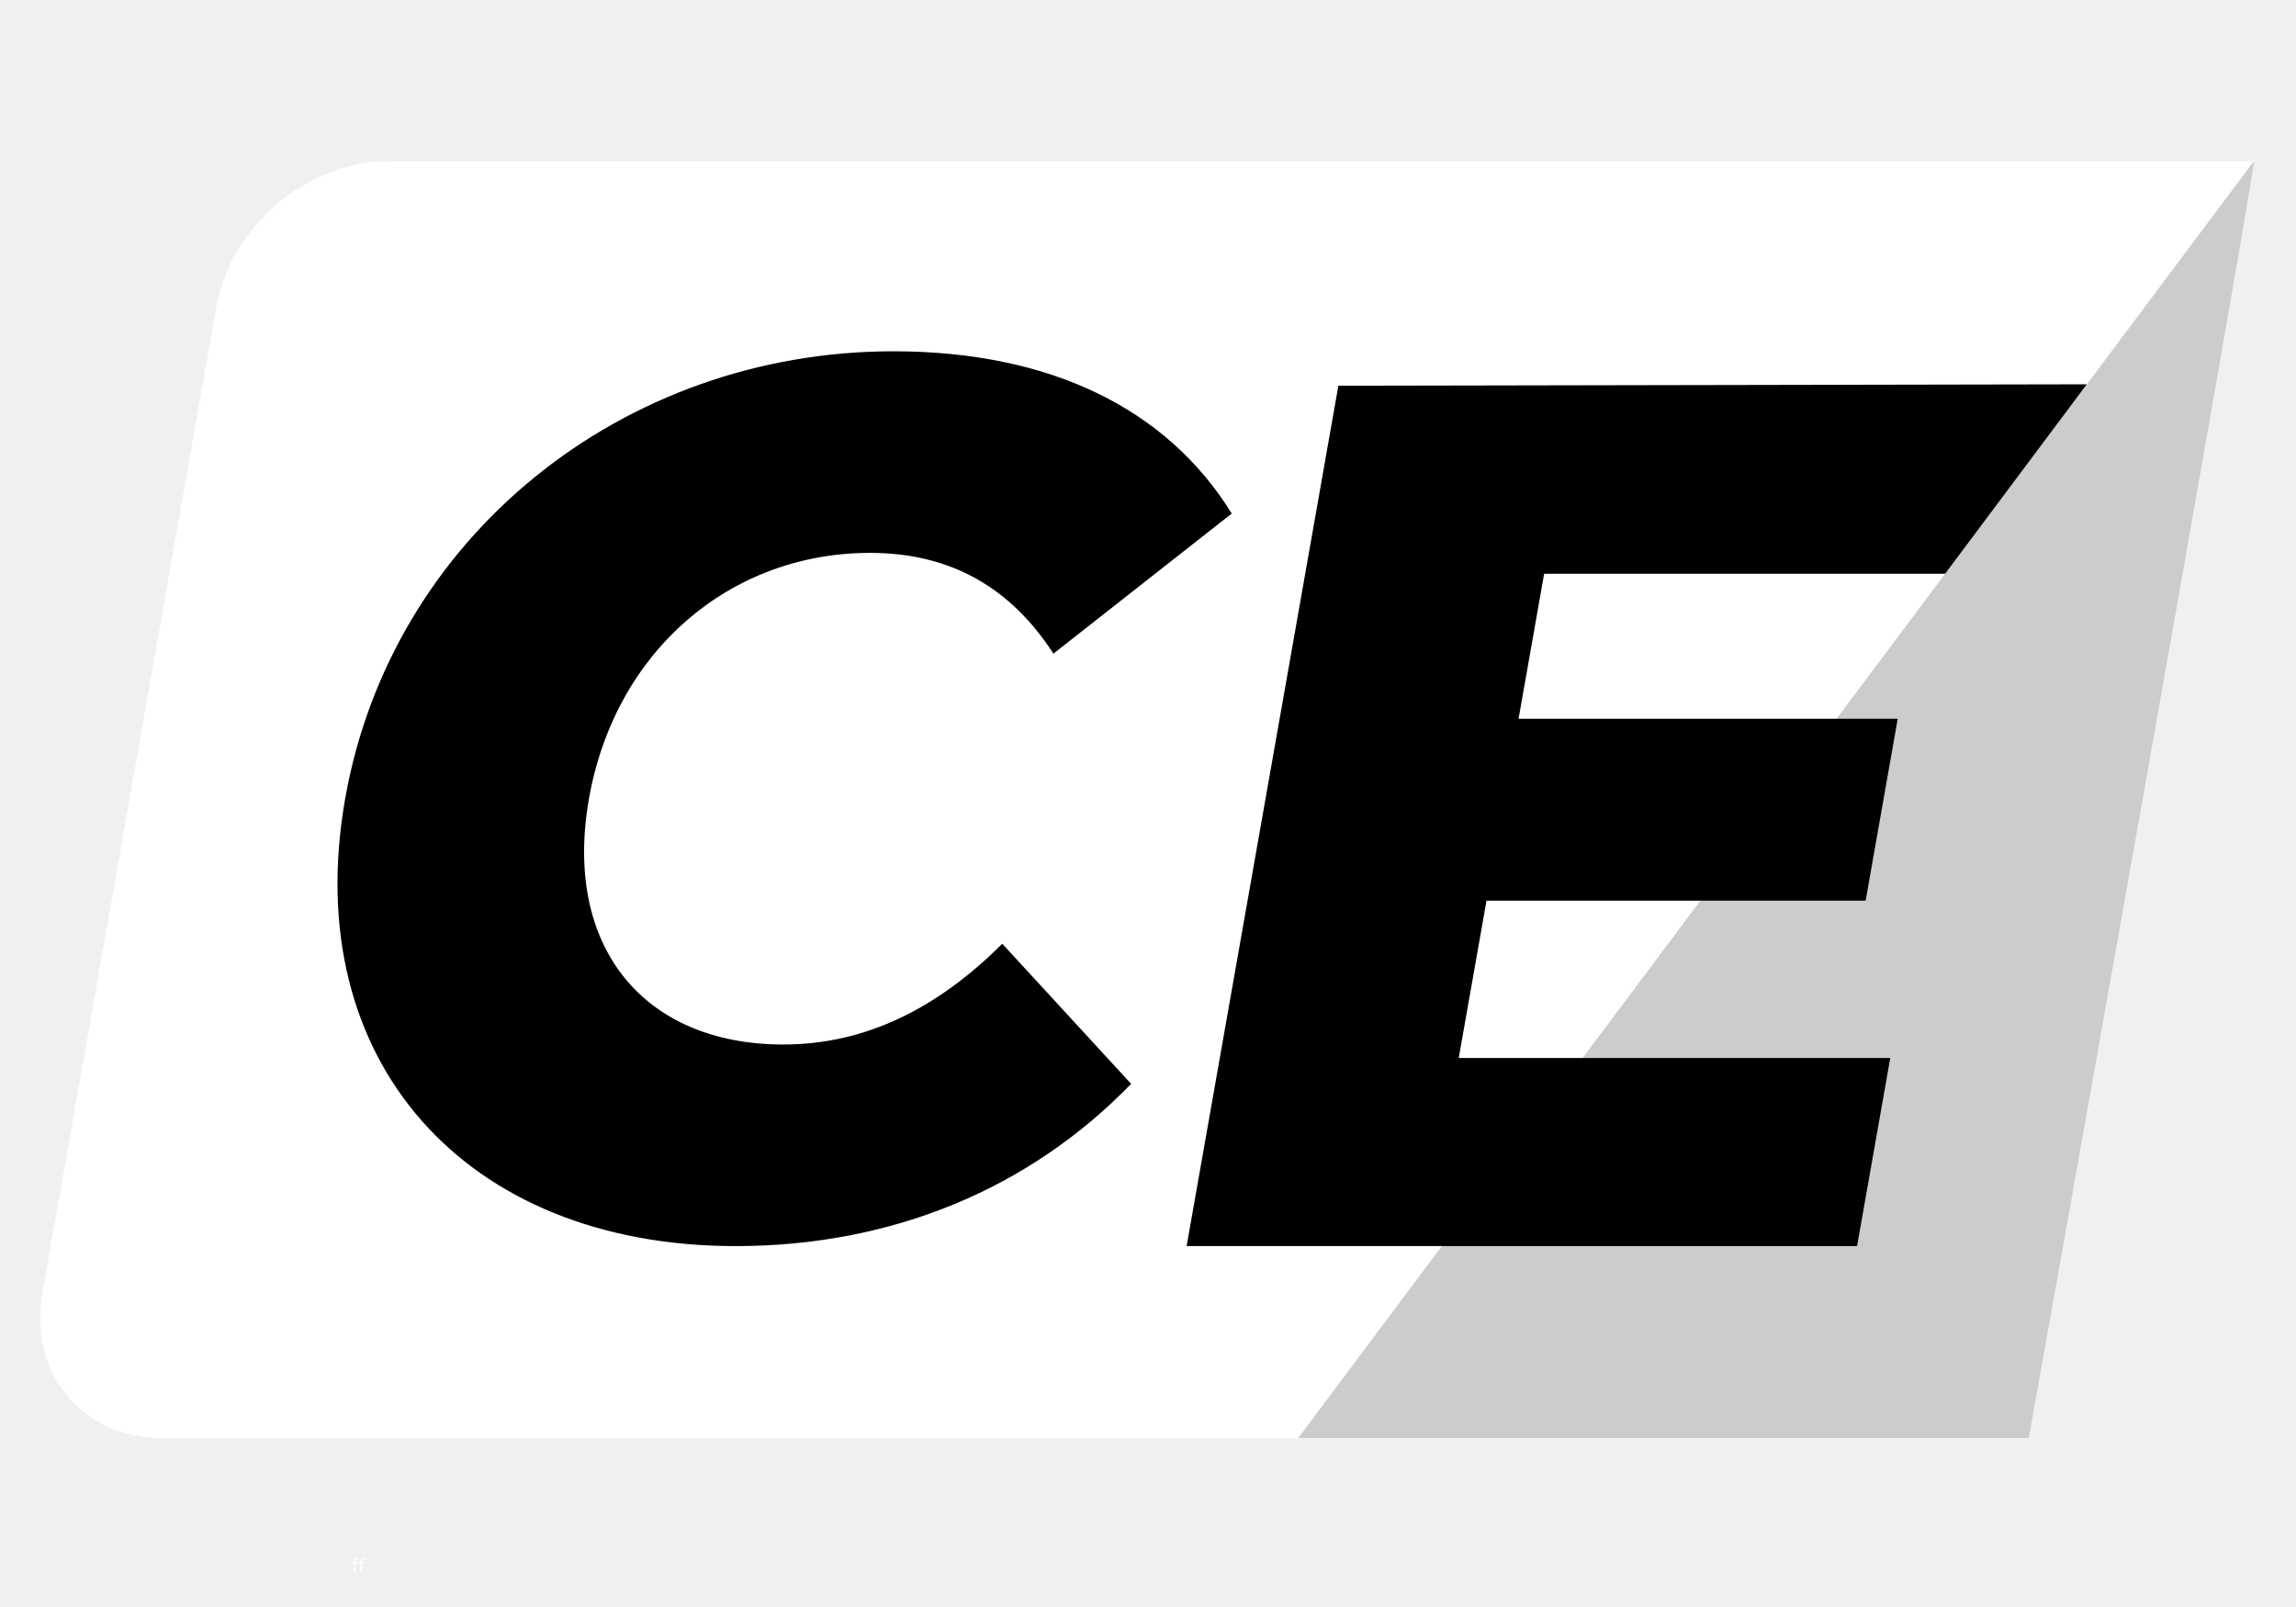
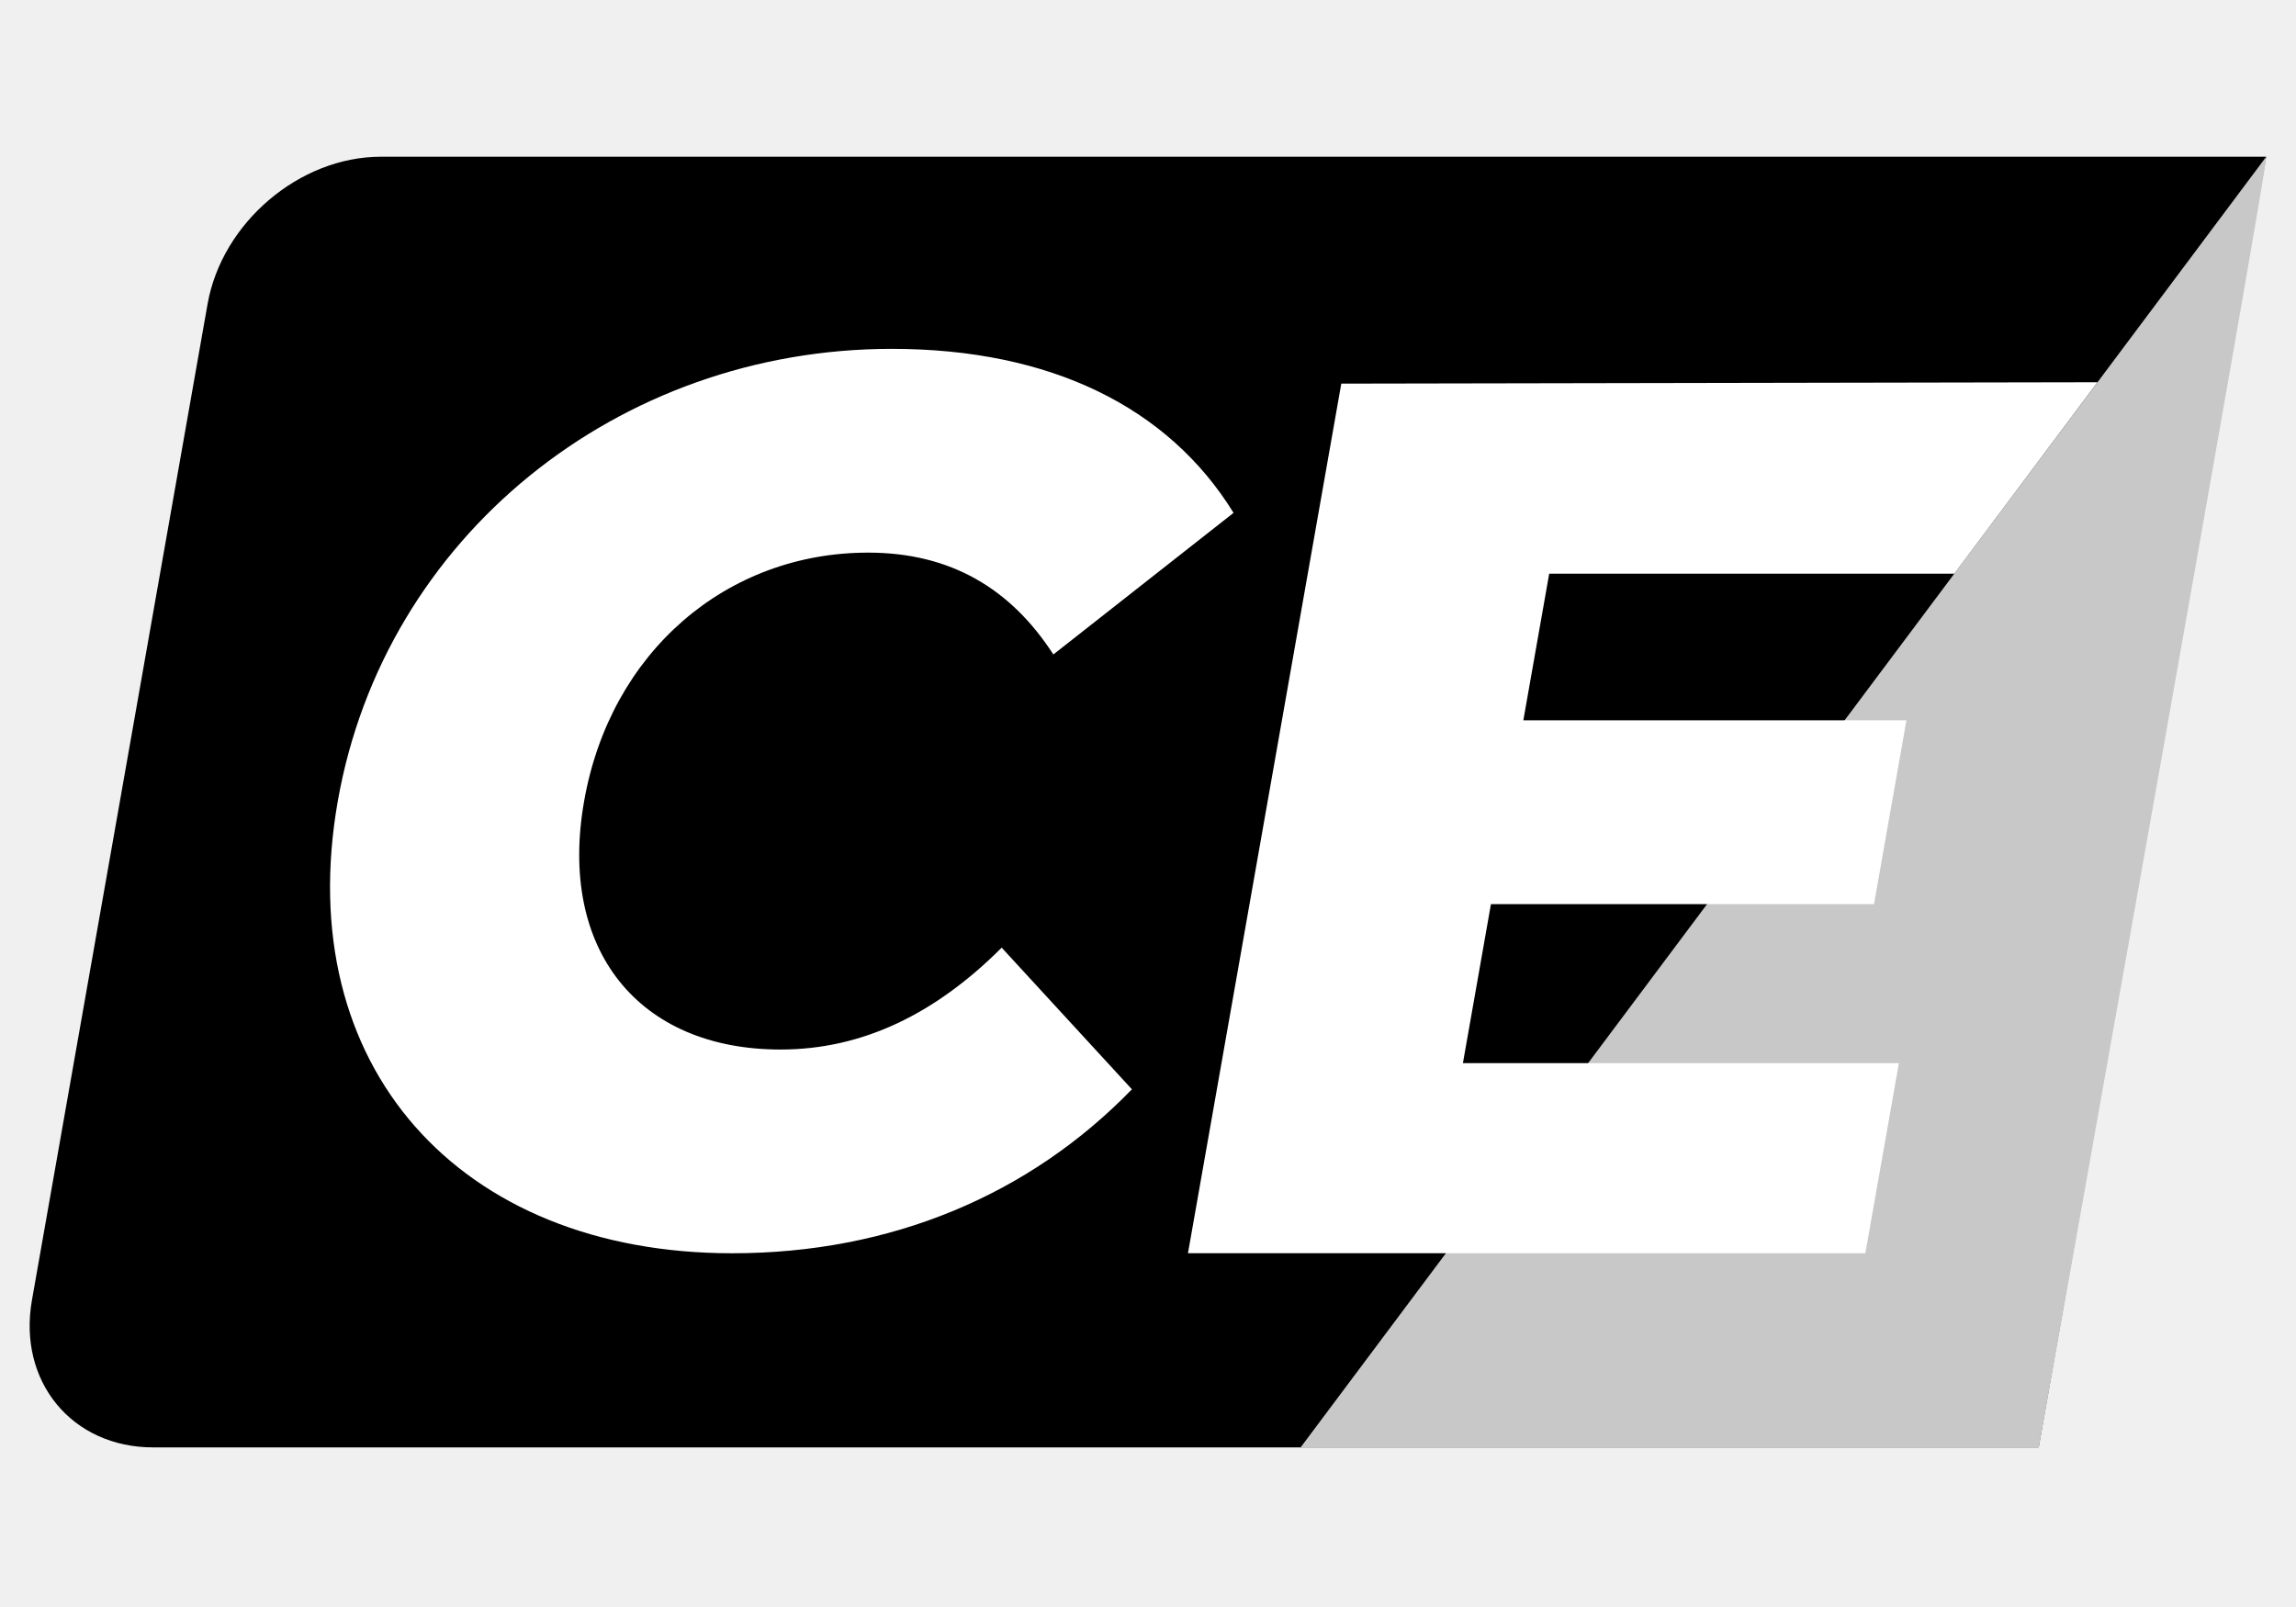
<svg xmlns="http://www.w3.org/2000/svg" width="500" zoomAndPan="magnify" viewBox="0 0 375 262.5" height="350" preserveAspectRatio="xMidYMid meet" version="1.0">
  <defs>
    <g />
-     <clipPath id="bdc28a8808">
+     <clipPath id="ac932454da">
+       <path d="M 4.844 25.465 L 370.148 25.465 L 370.148 236.562 L 4.844 236.562 Z M 4.844 25.465 " clip-rule="nonzero" />
+     </clipPath>
+     <clipPath id="f9875b7281">
+       <path d="M 212 25.465 L 370.148 25.465 L 370.148 236.562 L 212 236.562 Z M 212 25.465 " clip-rule="nonzero" />
+     </clipPath>
+     <clipPath id="29b4ac2b73">
      <path d="M 0.367 1 L 2 1 L 2 4 L 0.367 4 Z M 0.367 1 " clip-rule="nonzero" />
    </clipPath>
-     <clipPath id="b93ec1aaaa">
+     <clipPath id="4770f360ca">
      <rect x="0" width="4" y="0" height="5" />
    </clipPath>
-     <clipPath id="9e15250d22">
-       <path d="M 6.562 26.199 L 368.125 26.199 L 368.125 235 L 6.562 235 Z M 6.562 26.199 " clip-rule="nonzero" />
-     </clipPath>
-     <clipPath id="f1fb283829">
-       <path d="M 212 26.199 L 368.125 26.199 L 368.125 235 L 212 235 Z M 212 26.199 " clip-rule="nonzero" />
-     </clipPath>
  </defs>
-   <g transform="matrix(1, 0, 0, 1, 57, 253)">
-     <g clip-path="url(#b93ec1aaaa)">
-       <g clip-path="url(#bdc28a8808)">
-         <g fill="#ffffff" fill-opacity="1">
-           <g transform="translate(0.478268, 3.834097)">
-             <g>
-               <path d="M 0.859 -2.156 C 0.766 -2.156 0.691 -2.129 0.641 -2.078 C 0.586 -2.023 0.562 -1.945 0.562 -1.844 L 0.562 -1.656 L 1.078 -1.656 L 1.078 -1.469 L 0.578 -1.469 L 0.578 0 L 0.344 0 L 0.344 -1.469 L 0.047 -1.469 L 0.047 -1.656 L 0.344 -1.656 L 0.344 -1.859 C 0.344 -2.004 0.383 -2.117 0.469 -2.203 C 0.562 -2.297 0.688 -2.344 0.844 -2.344 C 0.906 -2.344 0.969 -2.332 1.031 -2.312 C 1.094 -2.301 1.141 -2.281 1.172 -2.25 L 1.109 -2.078 C 1.035 -2.129 0.953 -2.156 0.859 -2.156 Z M 0.859 -2.156 " />
-             </g>
-           </g>
-         </g>
-       </g>
-       <g fill="#ffffff" fill-opacity="1">
-         <g transform="translate(1.545007, 3.834097)">
-           <g>
-             <path d="M 0.859 -2.156 C 0.766 -2.156 0.691 -2.129 0.641 -2.078 C 0.586 -2.023 0.562 -1.945 0.562 -1.844 L 0.562 -1.656 L 1.078 -1.656 L 1.078 -1.469 L 0.578 -1.469 L 0.578 0 L 0.344 0 L 0.344 -1.469 L 0.047 -1.469 L 0.047 -1.656 L 0.344 -1.656 L 0.344 -1.859 C 0.344 -2.004 0.383 -2.117 0.469 -2.203 C 0.562 -2.297 0.688 -2.344 0.844 -2.344 C 0.906 -2.344 0.969 -2.332 1.031 -2.312 C 1.094 -2.301 1.141 -2.281 1.172 -2.25 L 1.109 -2.078 C 1.035 -2.129 0.953 -2.156 0.859 -2.156 Z M 0.859 -2.156 " />
-           </g>
-         </g>
-       </g>
-     </g>
+   <g clip-path="url(#ac932454da)">
+     <path fill="#000000" d="M 332.973 236.43 L 25.035 236.43 C 11.746 236.43 2.871 225.66 5.219 212.367 L 33.902 49.664 C 36.246 36.375 48.914 25.602 62.203 25.602 L 370.137 25.602 L 332.969 236.426 Z M 332.973 236.43 " fill-opacity="1" fill-rule="nonzero" />
  </g>
-   <g clip-path="url(#9e15250d22)">
-     <path fill="#ffffff" d="M 331.328 234.922 L 26.547 234.922 C 13.395 234.922 4.609 224.266 6.934 211.113 L 35.324 50.141 C 37.641 36.992 50.184 26.332 63.336 26.332 L 368.113 26.332 L 331.324 234.914 Z M 331.328 234.922 " fill-opacity="1" fill-rule="nonzero" />
+   <g clip-path="url(#f9875b7281)">
+     <path fill="#C8C8C8" d="M 370.137 25.602 L 212.43 236.426 L 332.996 236.426 C 332.996 236.426 370.793 25.047 370.137 25.602 Z M 370.137 25.602 " fill-opacity="1" fill-rule="nonzero" />
  </g>
-   <g clip-path="url(#f1fb283829)">
-     <path fill="#cccccc" d="M 368.113 26.332 L 212.02 234.914 L 331.355 234.914 C 331.355 234.914 368.762 25.785 368.113 26.332 Z M 368.113 26.332 " fill-opacity="1" fill-rule="nonzero" />
-   </g>
-   <path fill="#000000" d="M 56.375 130.461 C 63.918 87.699 101.723 57.383 145.918 57.383 C 171.602 57.383 190.648 66.82 201.176 83.887 L 172.051 106.773 C 165.164 96.133 155.438 90.312 142.102 90.312 C 119.211 90.312 100.445 106.367 96.195 130.461 C 91.945 154.559 105.043 170.617 127.938 170.617 C 141.277 170.617 153.055 164.793 163.695 154.156 L 184.746 177.047 C 168.195 194.109 145.824 203.547 120.141 203.547 C 75.945 203.547 48.832 173.238 56.375 130.465 Z M 56.375 130.461 " fill-opacity="1" fill-rule="nonzero" />
-   <path fill="#000000" d="M 308.73 172.828 L 303.312 203.543 L 193.809 203.543 L 218.594 63.004 L 340.832 62.777 L 317.695 93.719 L 252.203 93.719 L 248.023 117.41 L 309.949 117.41 L 304.711 147.125 L 242.785 147.125 L 238.254 172.82 L 308.73 172.82 Z M 308.73 172.828 " fill-opacity="1" fill-rule="nonzero" />
+   <path fill="#ffffff" d="M 55.172 130.848 C 62.793 87.625 100.988 56.984 145.645 56.984 C 171.594 56.984 190.836 66.523 201.473 83.773 L 172.043 106.906 C 165.086 96.148 155.262 90.27 141.785 90.27 C 118.66 90.27 99.699 106.496 95.406 130.848 C 91.109 155.203 104.344 171.438 127.477 171.438 C 140.953 171.438 152.852 165.551 163.602 154.797 L 184.871 177.934 C 168.148 195.18 145.547 204.719 119.598 204.719 C 74.945 204.719 47.551 174.086 55.172 130.852 Z M 55.172 130.848 " fill-opacity="1" fill-rule="nonzero" />
+   <path fill="#ffffff" d="M 310.141 173.668 L 304.664 204.715 L 194.027 204.715 L 219.07 62.664 L 342.574 62.438 L 319.195 93.711 L 253.027 93.711 L 248.805 117.656 L 311.371 117.656 L 306.078 147.688 L 243.512 147.688 L 238.934 173.664 L 310.141 173.664 Z M 310.141 173.668 " fill-opacity="1" fill-rule="nonzero" />
</svg>
